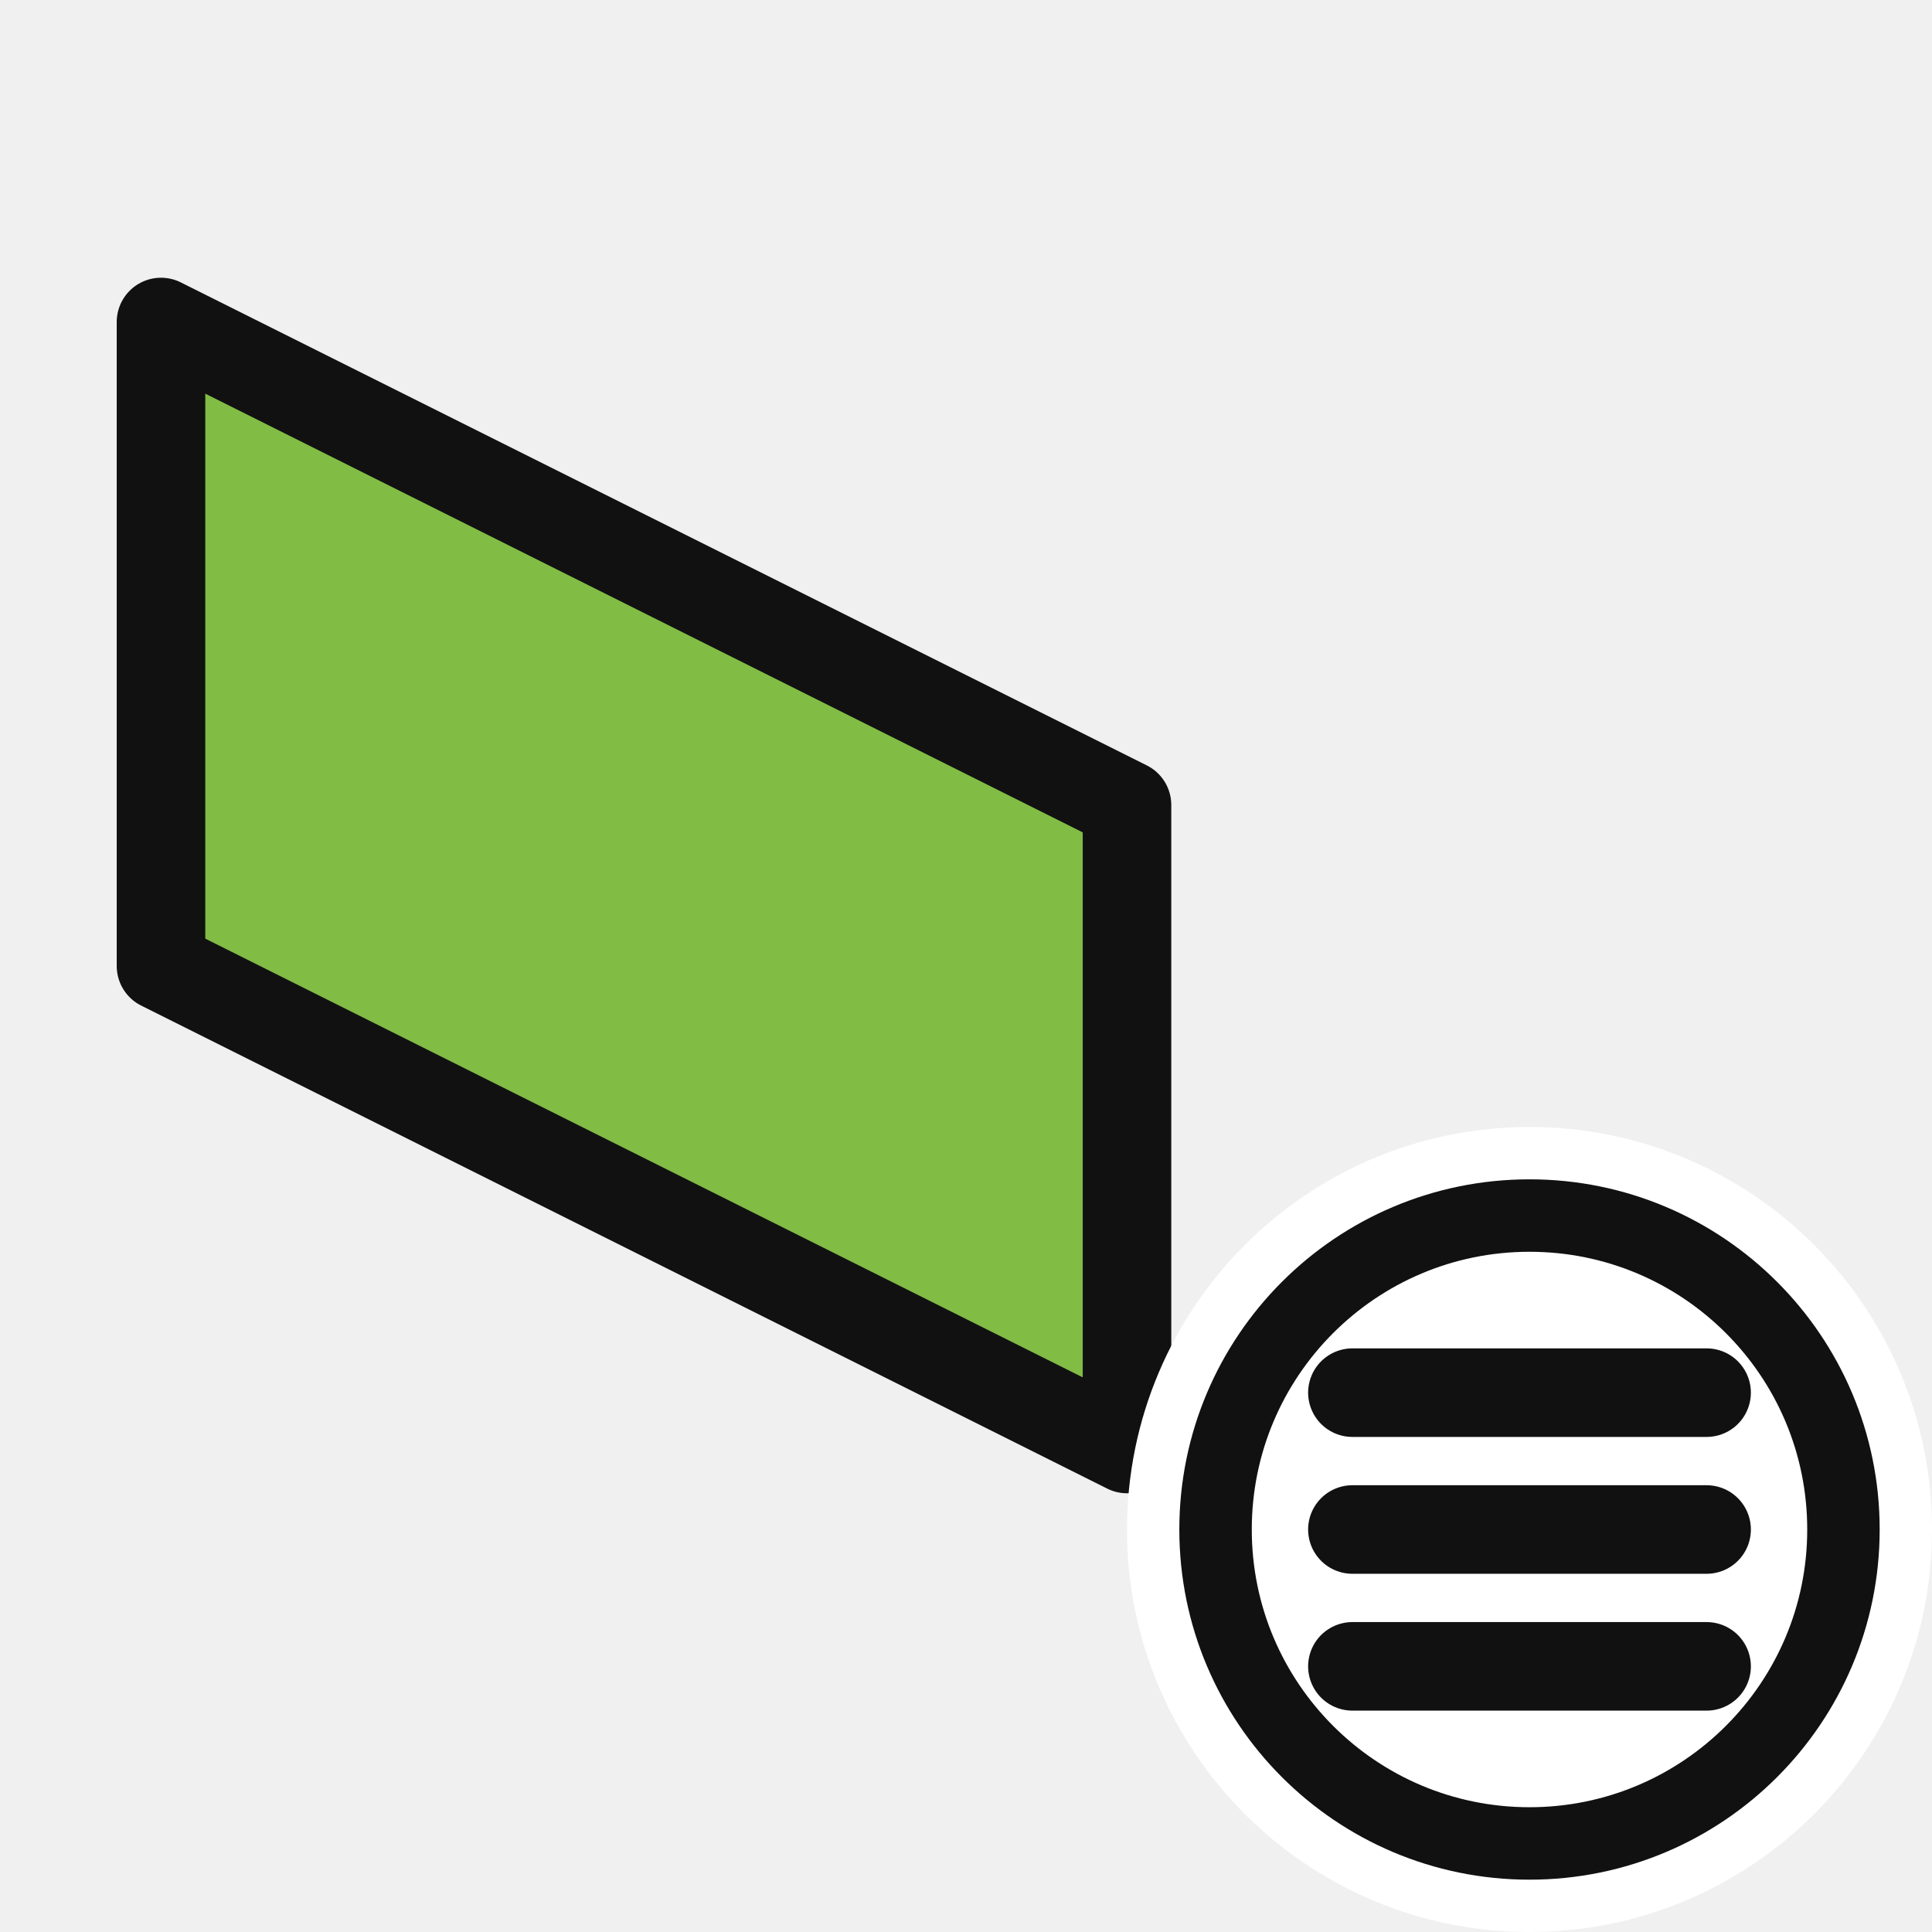
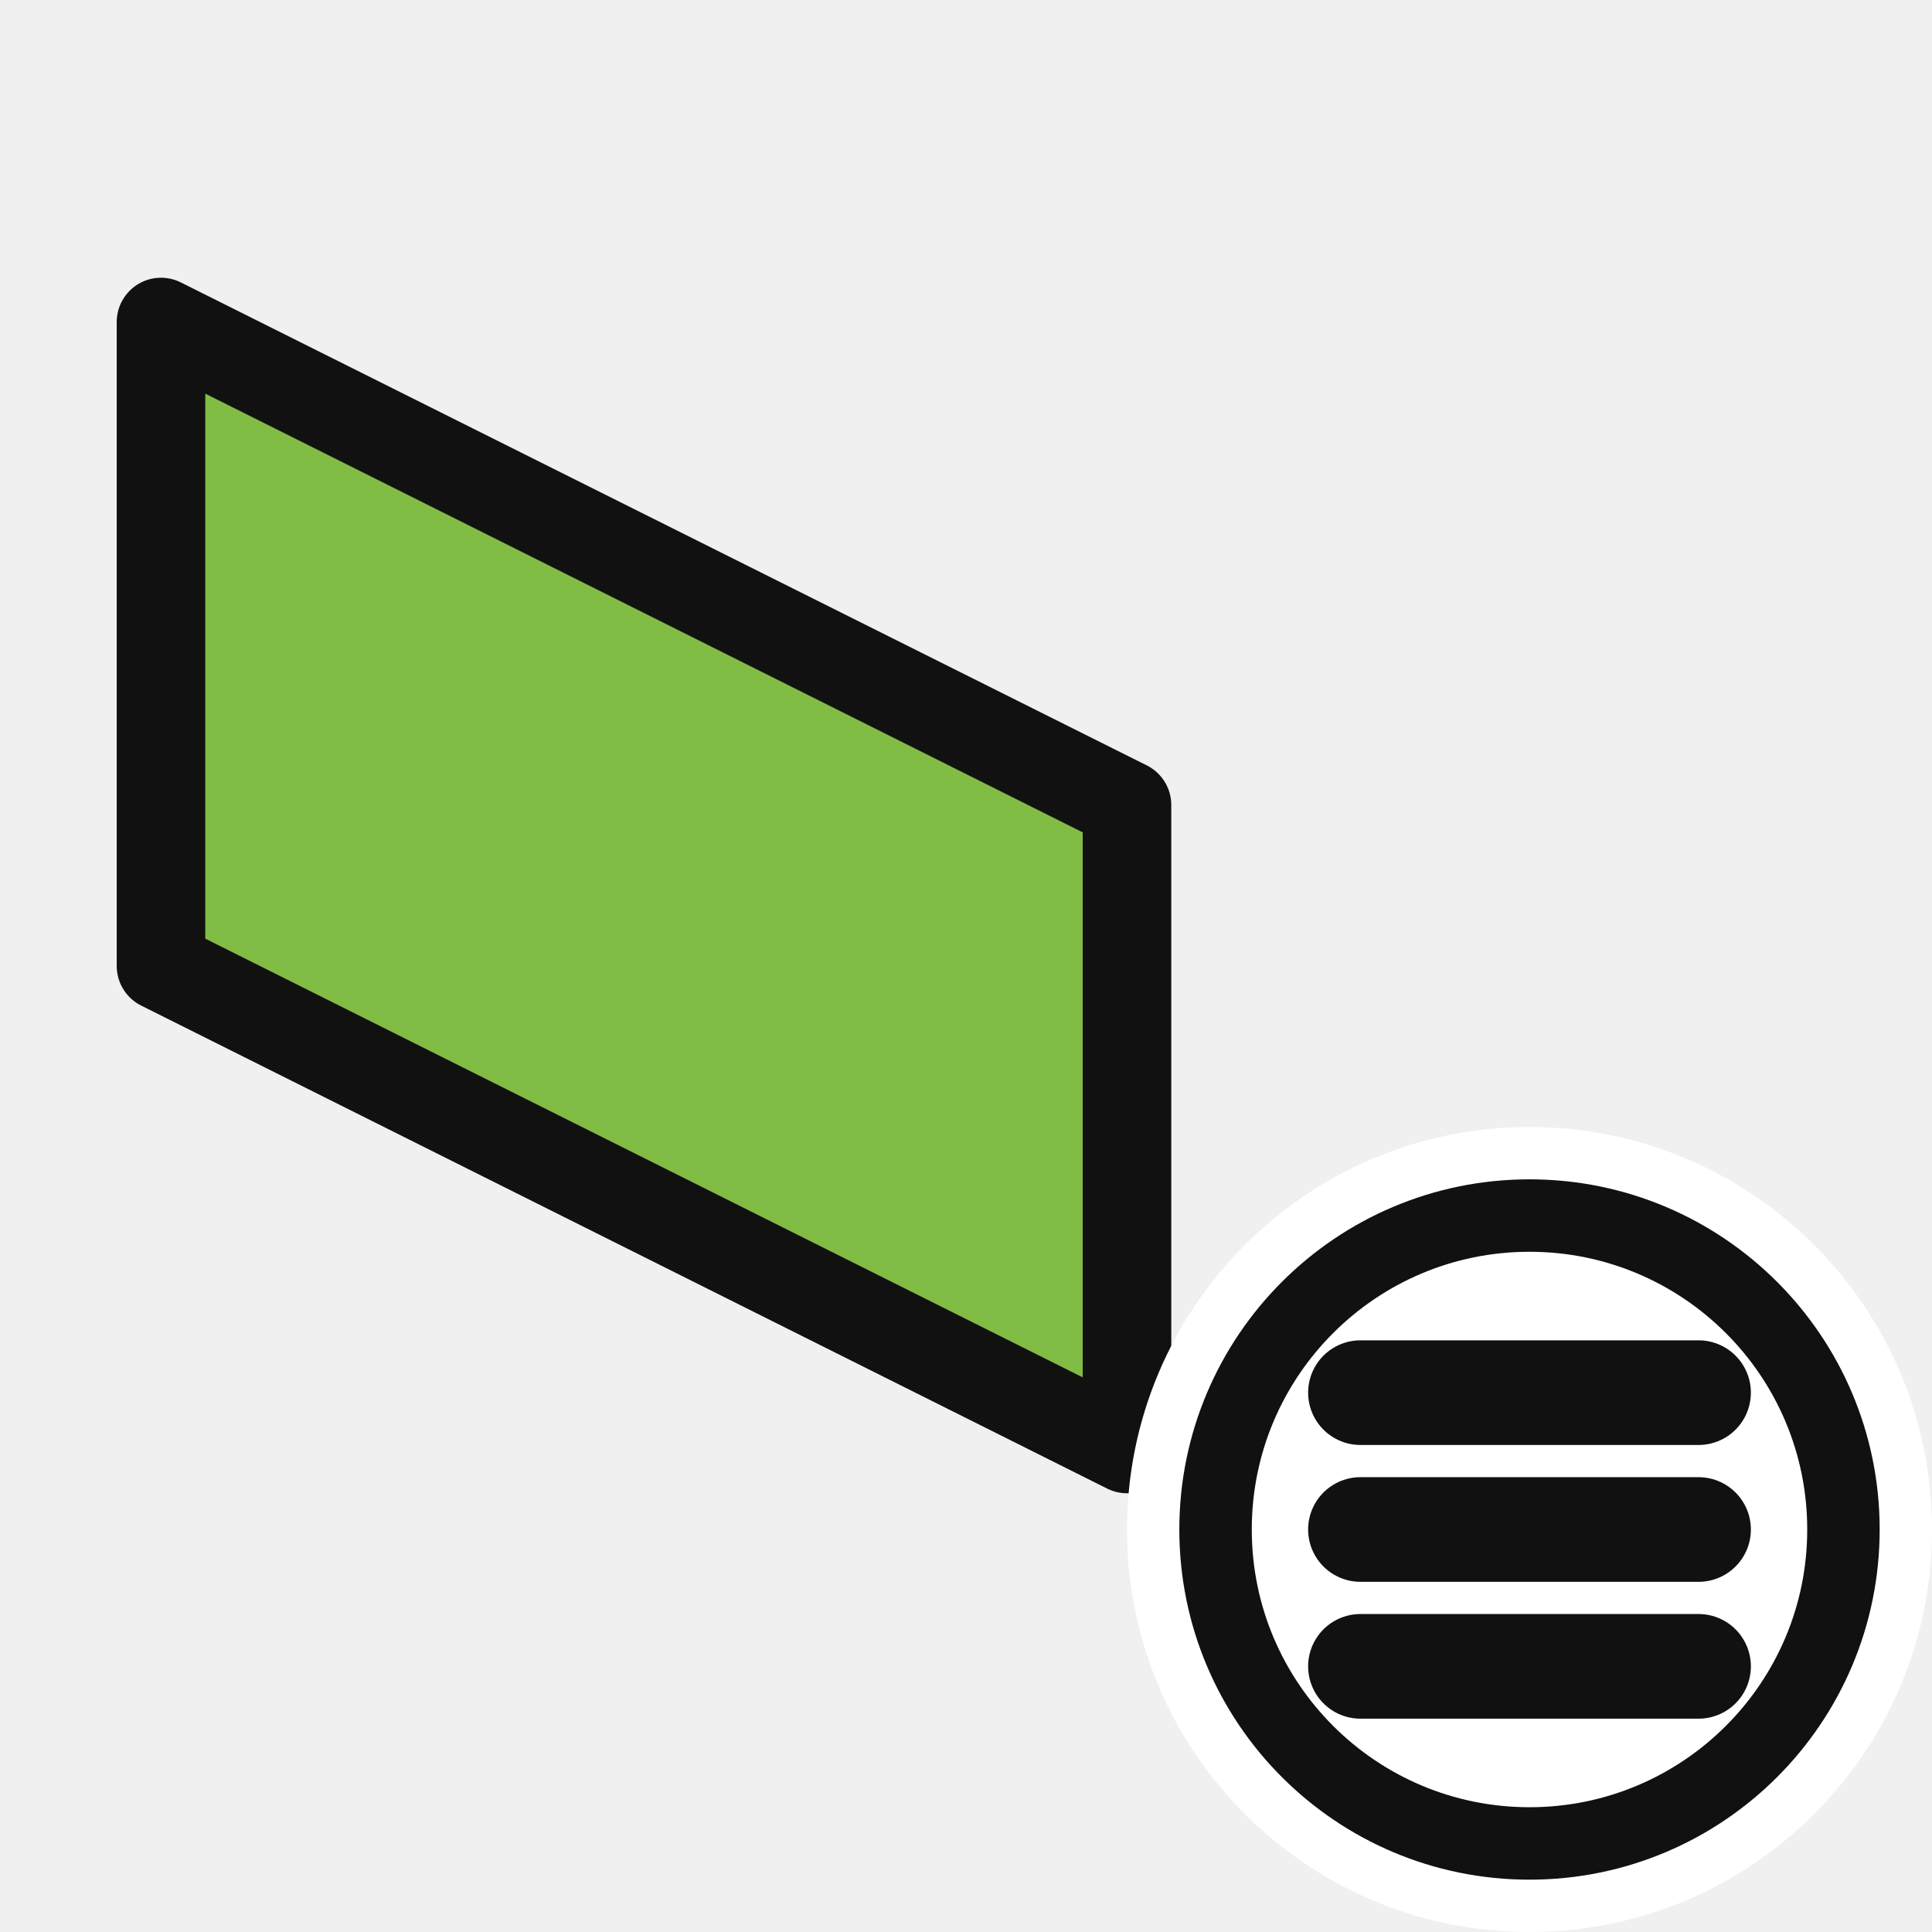
<svg xmlns="http://www.w3.org/2000/svg" width="24" height="24" viewBox="0 0 24 24">
  <g vector-effect="non-scaling-stroke">
    <polygon points="2,4 14,10 14,18 2,12" fill="#81BC44" stroke="#111111" stroke-width="1.1" stroke-linejoin="round" />
  </g>
  <circle cx="19" cy="19" r="5" fill="#FFFFFF" />
  <circle cx="19" cy="19" r="3.9" fill="#FFFFFF" stroke="#111111" stroke-width="0.9" />
-   <path d="M16.8 17.3h4.4M16.8 19h4.4M16.8 20.7h4.4" fill="none" stroke="#111111" stroke-width="1.1" stroke-linecap="round" stroke-linejoin="round" />
+   <path d="M16.9 17.3h4.2M16.9 19h4.2M16.9 20.7h4.2" fill="none" stroke="#111111" stroke-width="1.3" stroke-linecap="round" stroke-linejoin="round" />
</svg>
